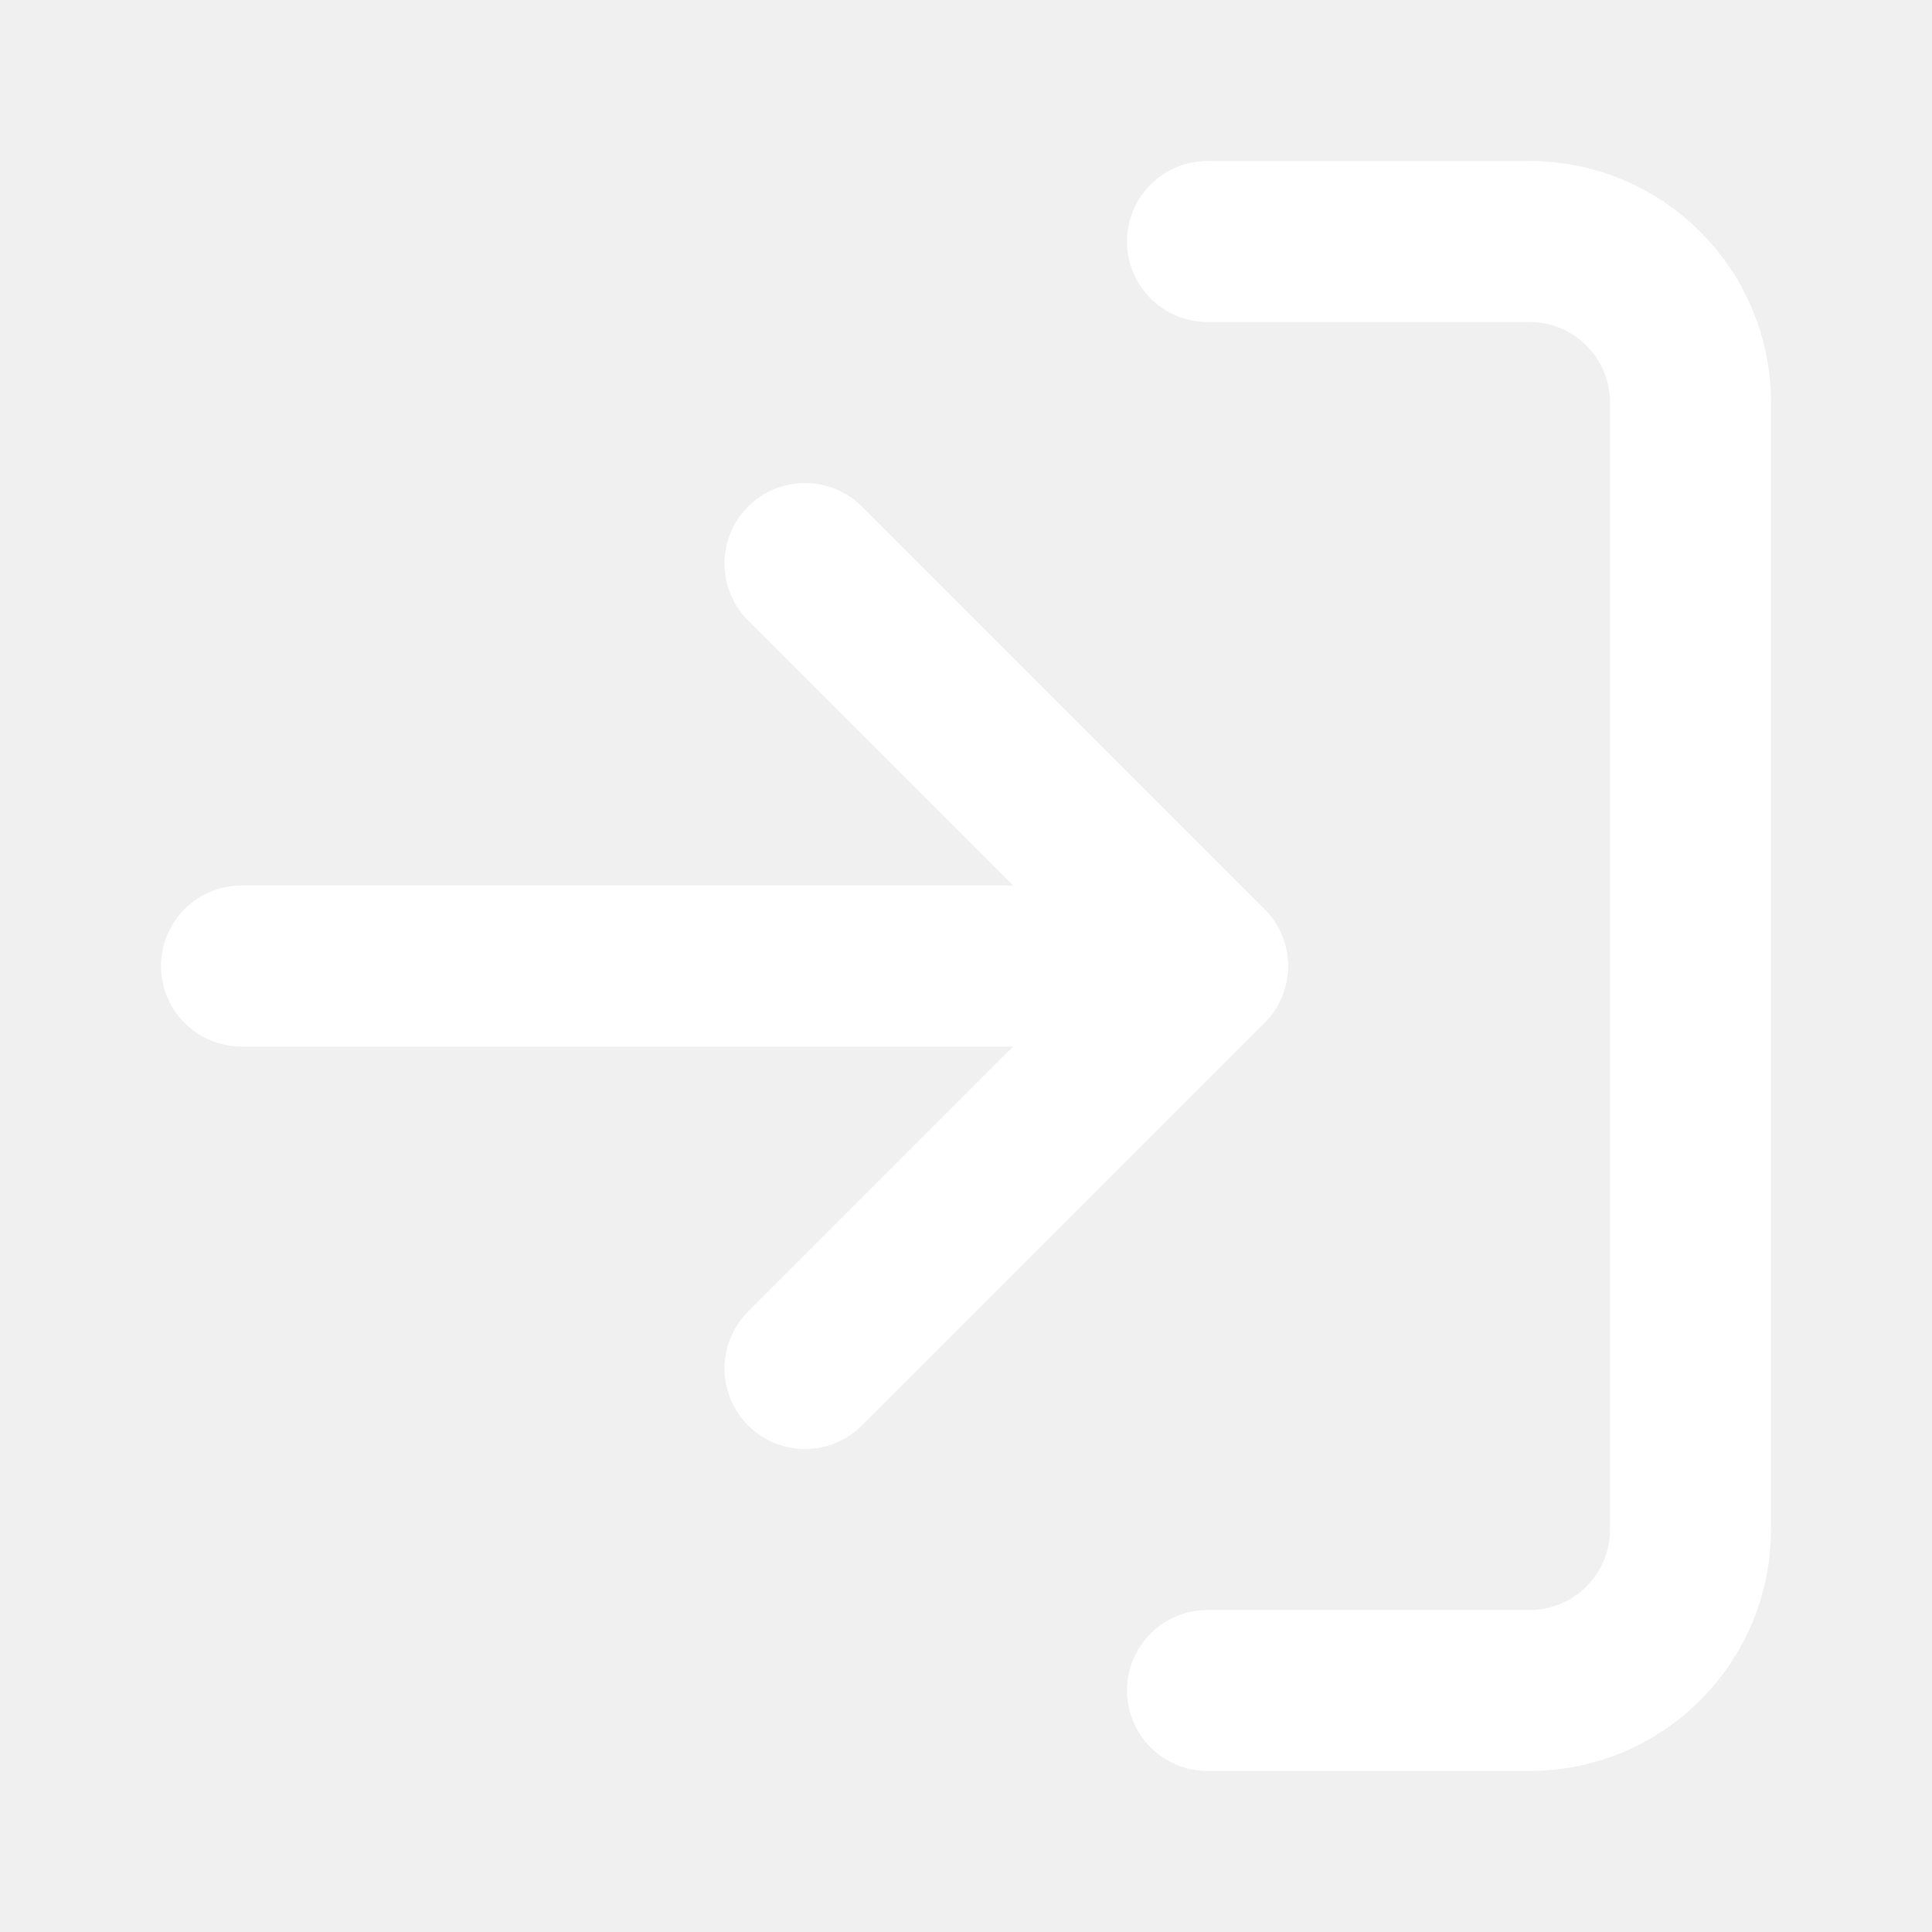
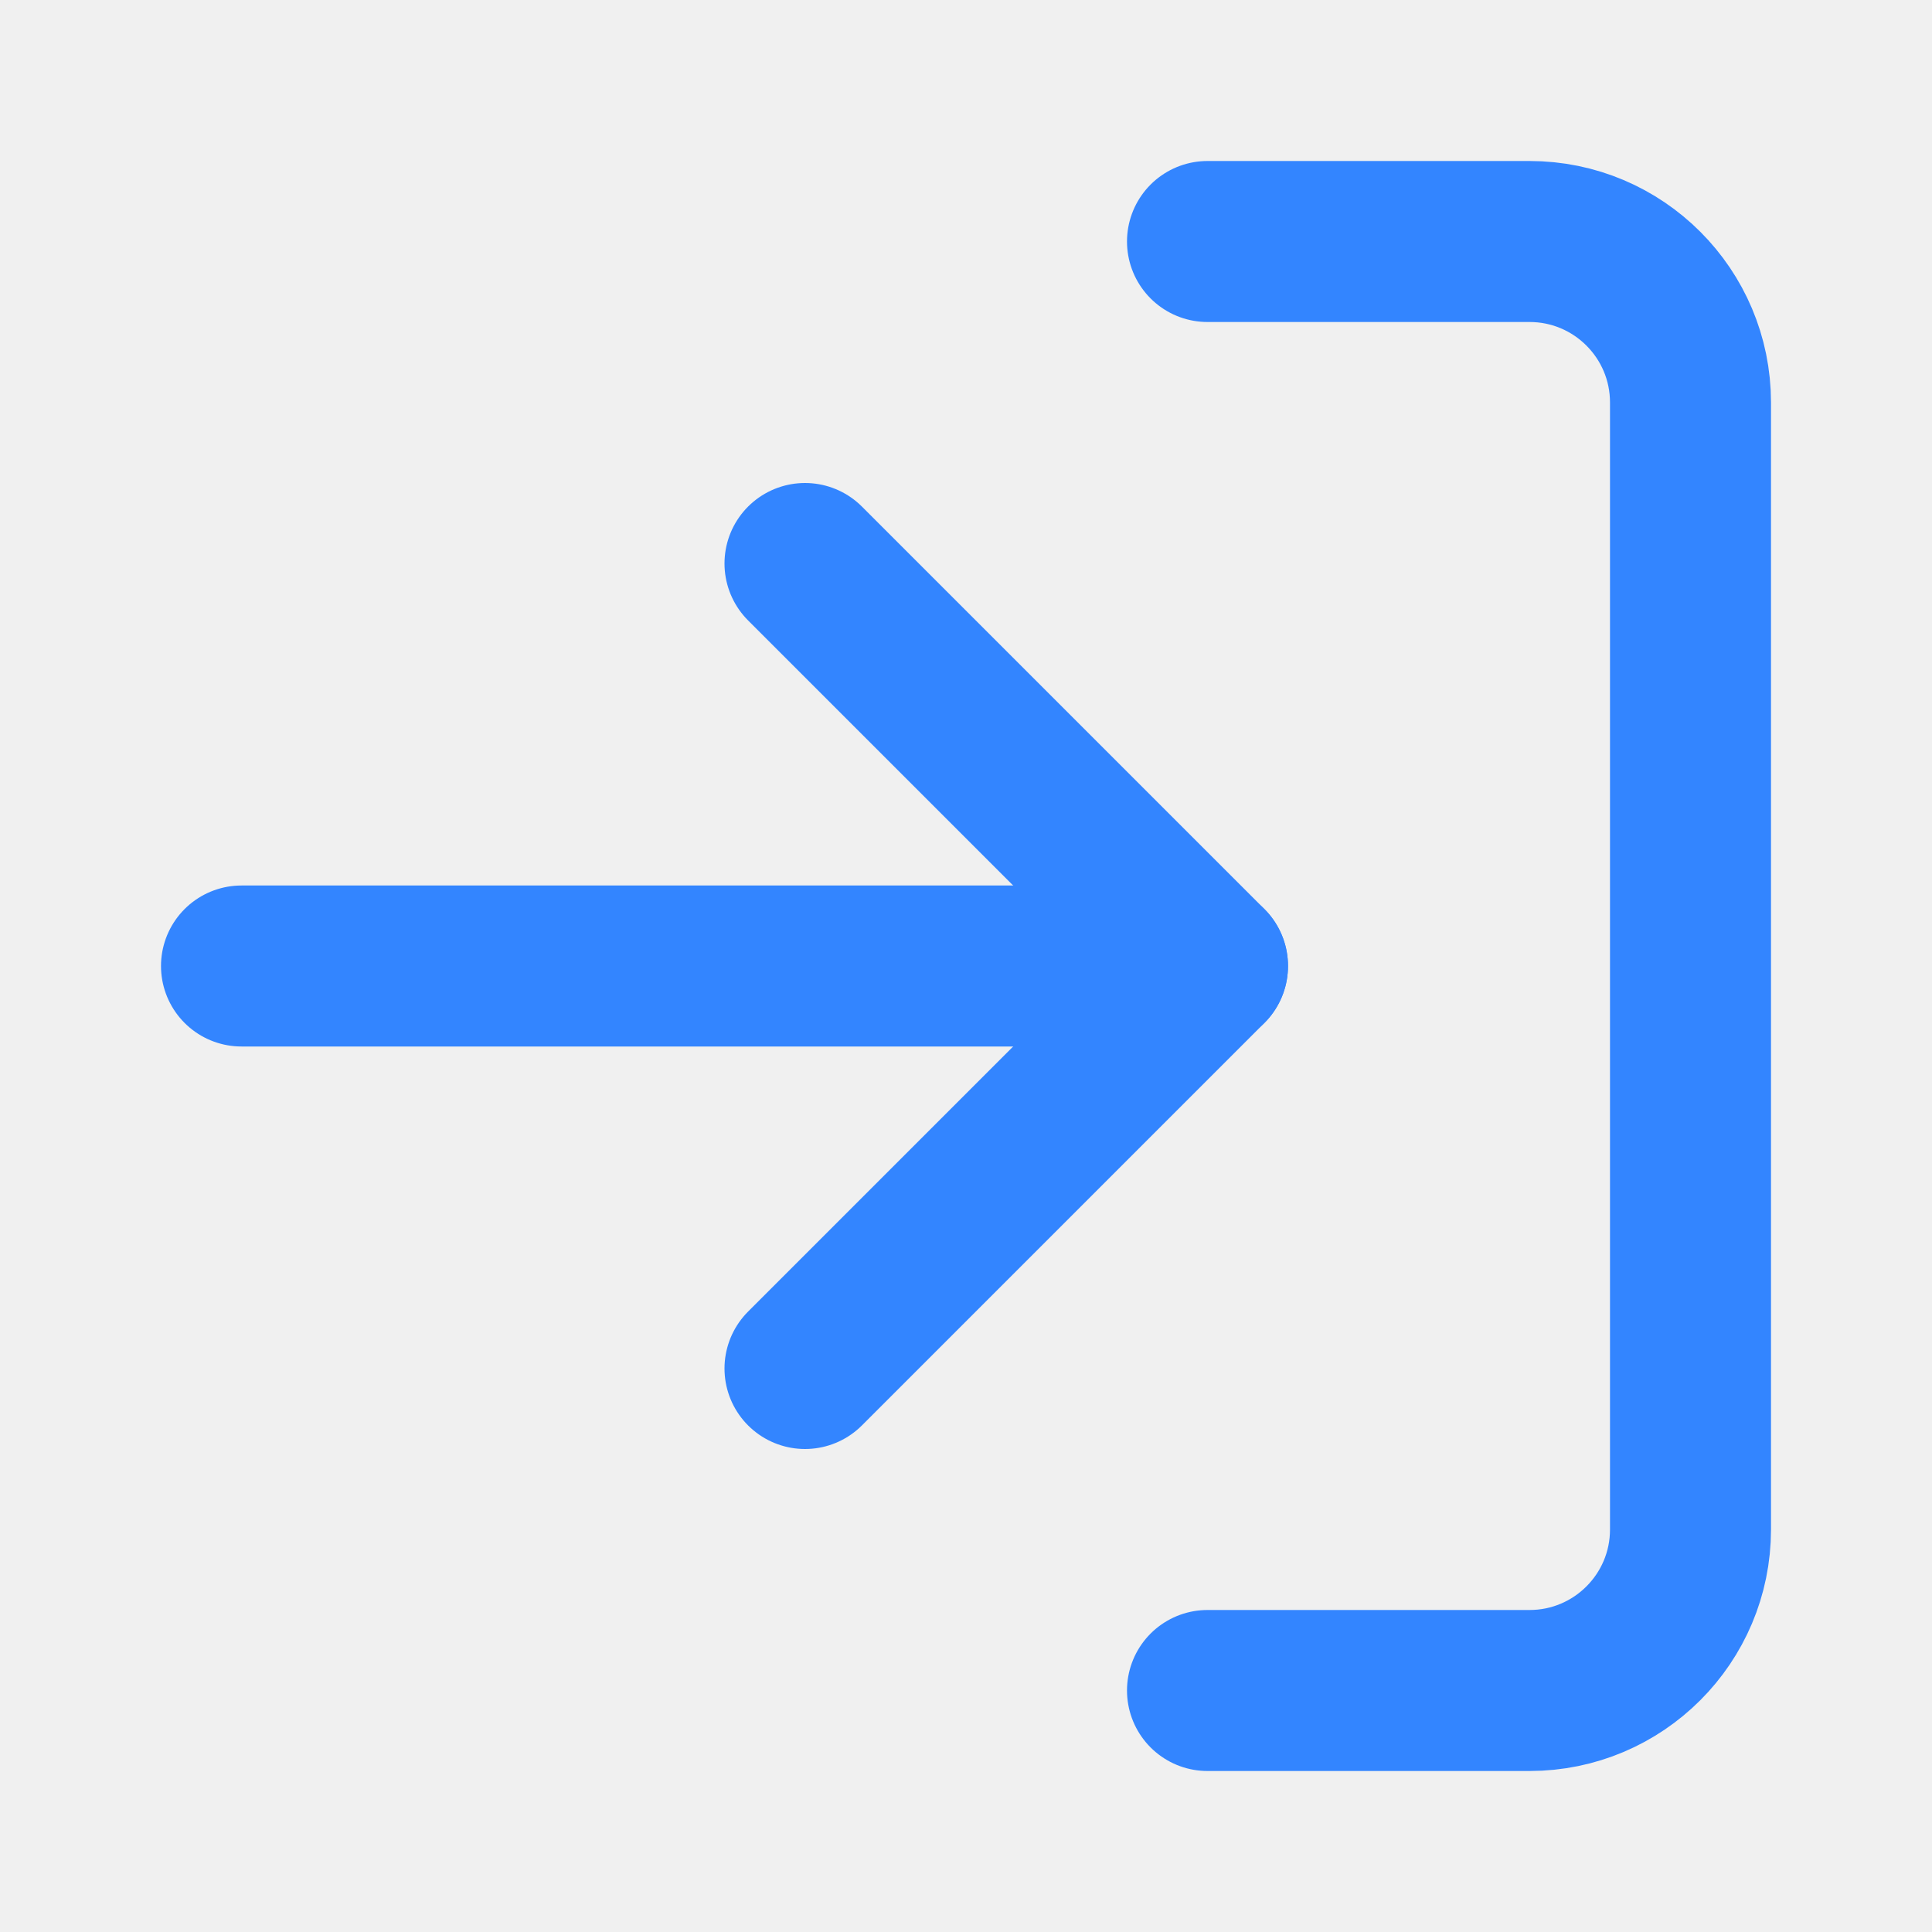
- <svg xmlns="http://www.w3.org/2000/svg" width="20" height="20" viewBox="0 0 24 24" fill="none" stroke="white" stroke-width="2" stroke-linecap="round" stroke-linejoin="round" class="feather feather-log-in">
+ <svg xmlns="http://www.w3.org/2000/svg" width="20" height="20" viewBox="0 0 24 24" fill="none" stroke="hsl(216, 100%, 60%)" stroke-width="2" stroke-linecap="round" stroke-linejoin="round" class="feather feather-log-in">
  <path d="M15 3h4a2 2 0 0 1 2 2v14a2 2 0 0 1-2 2h-4" />
  <polyline points="10 17 15 12 10 7" />
  <line x1="15" y1="12" x2="3" y2="12" />
</svg>
